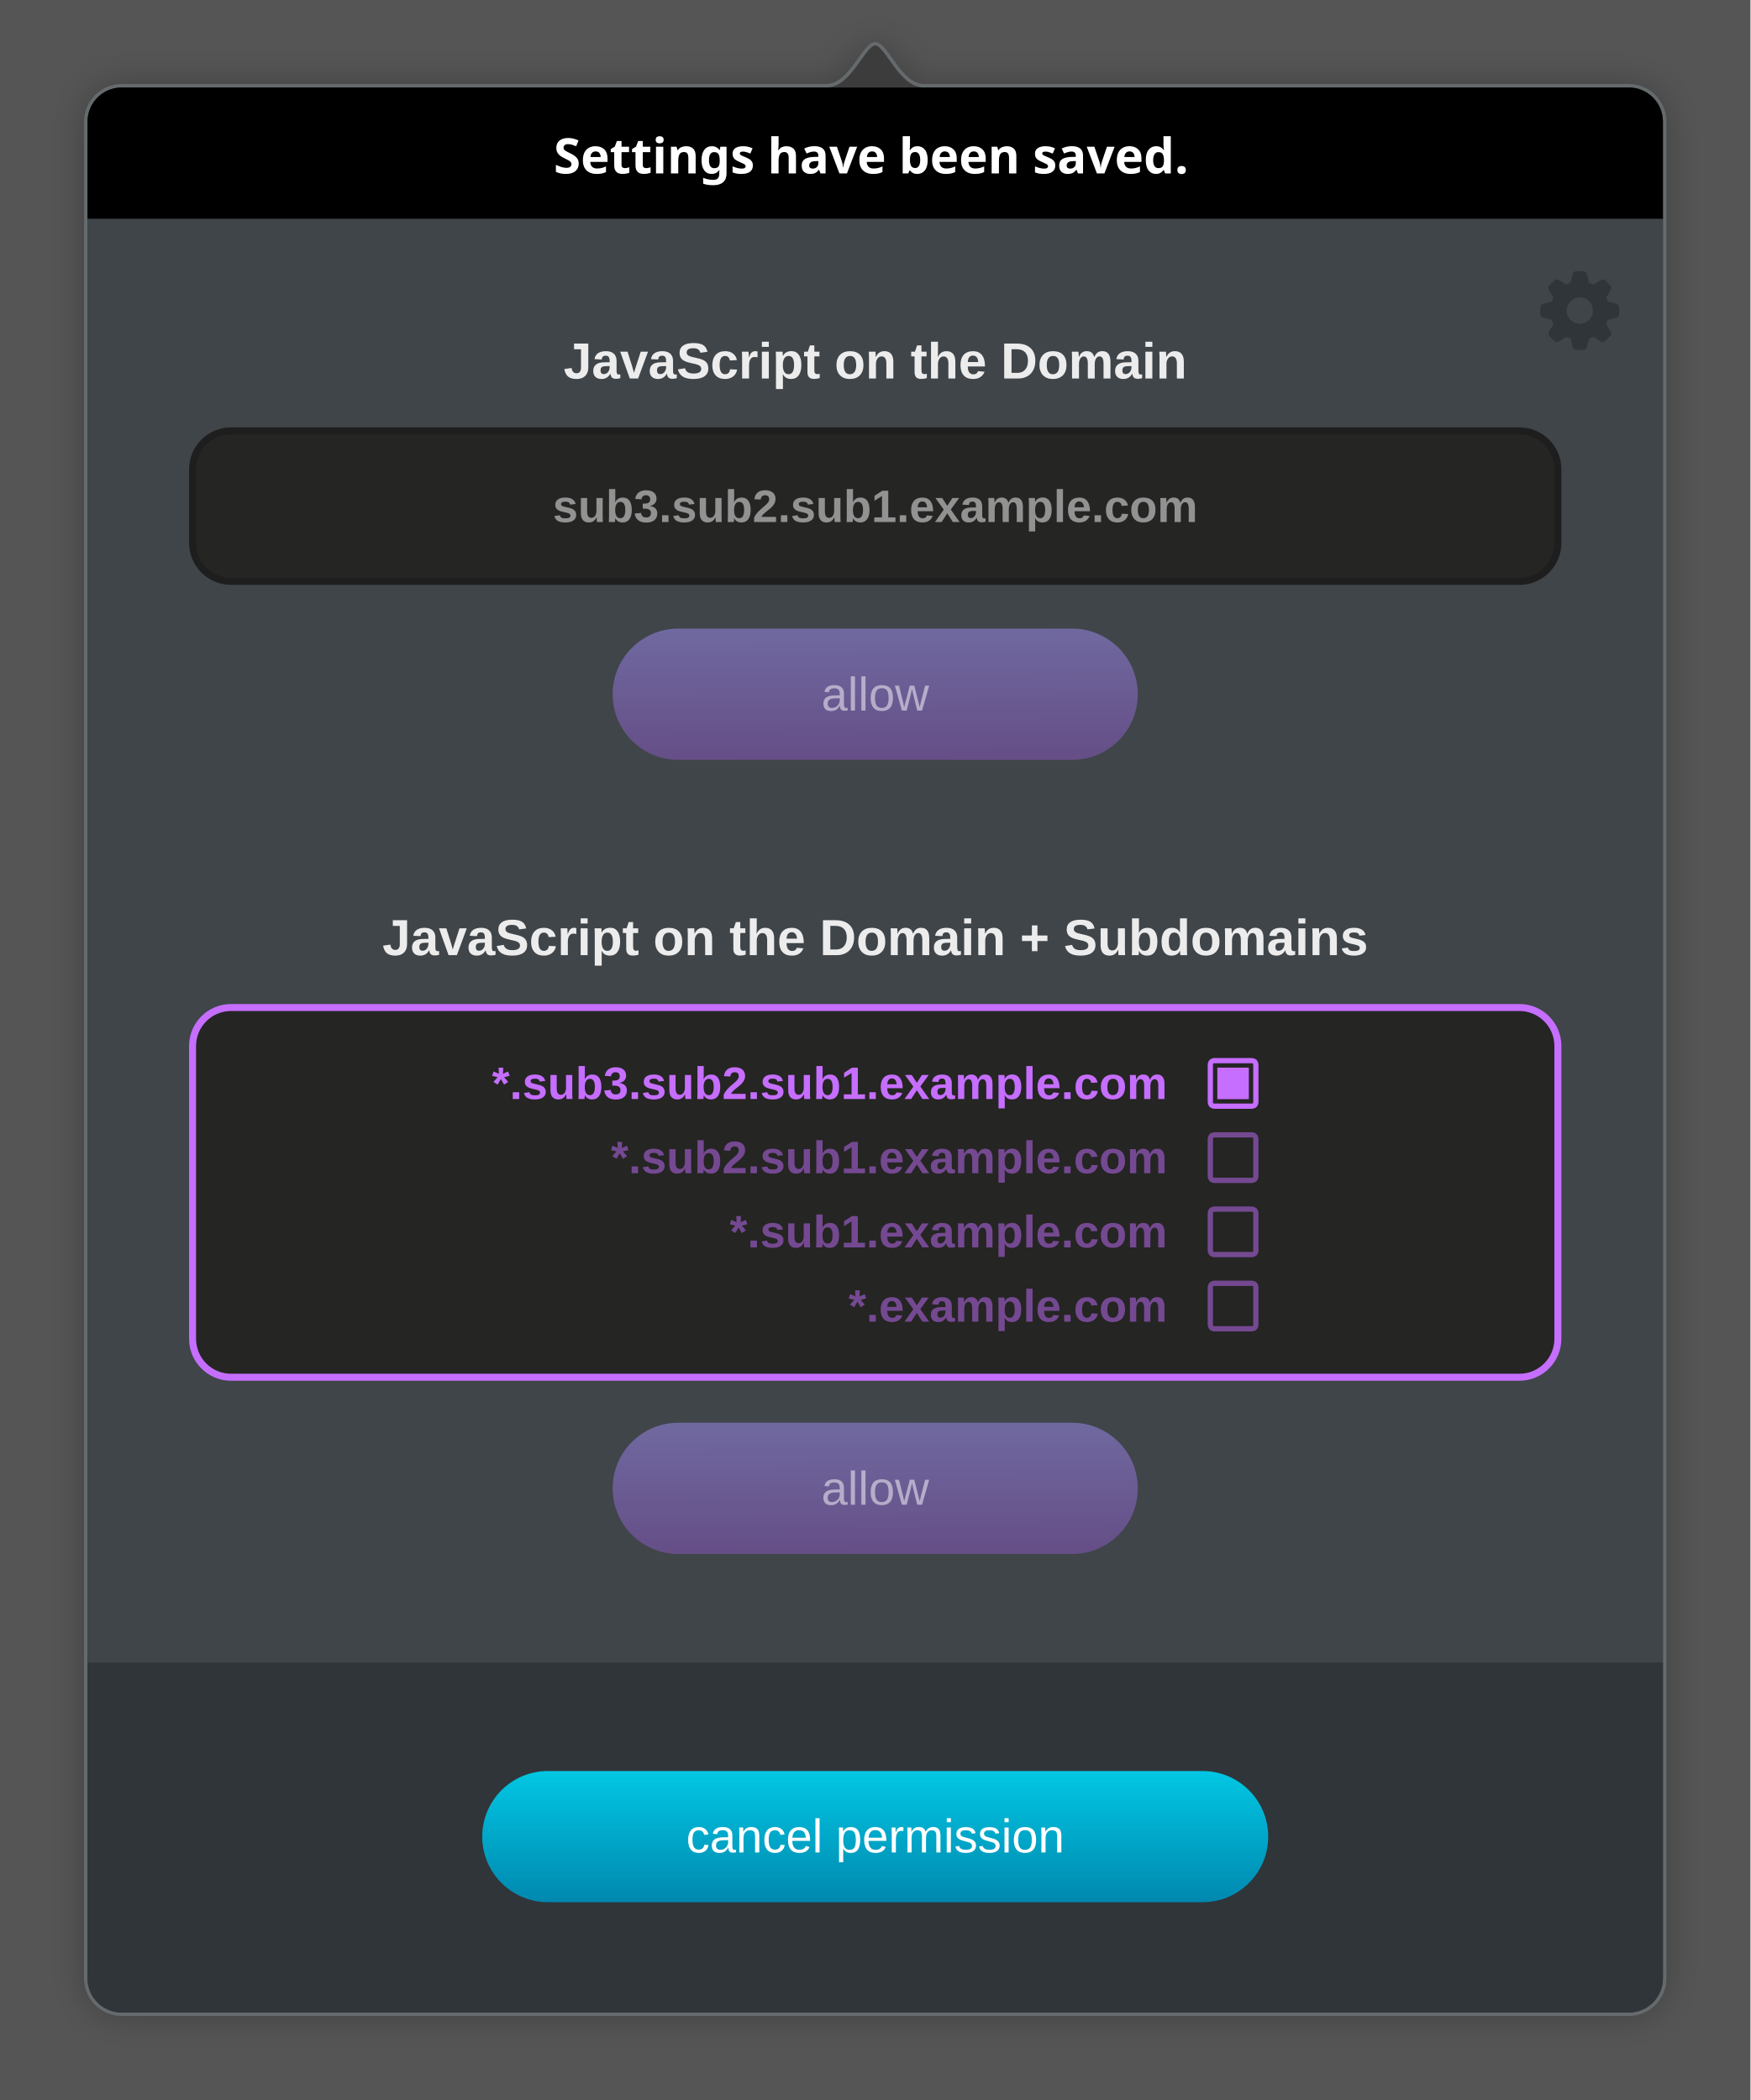
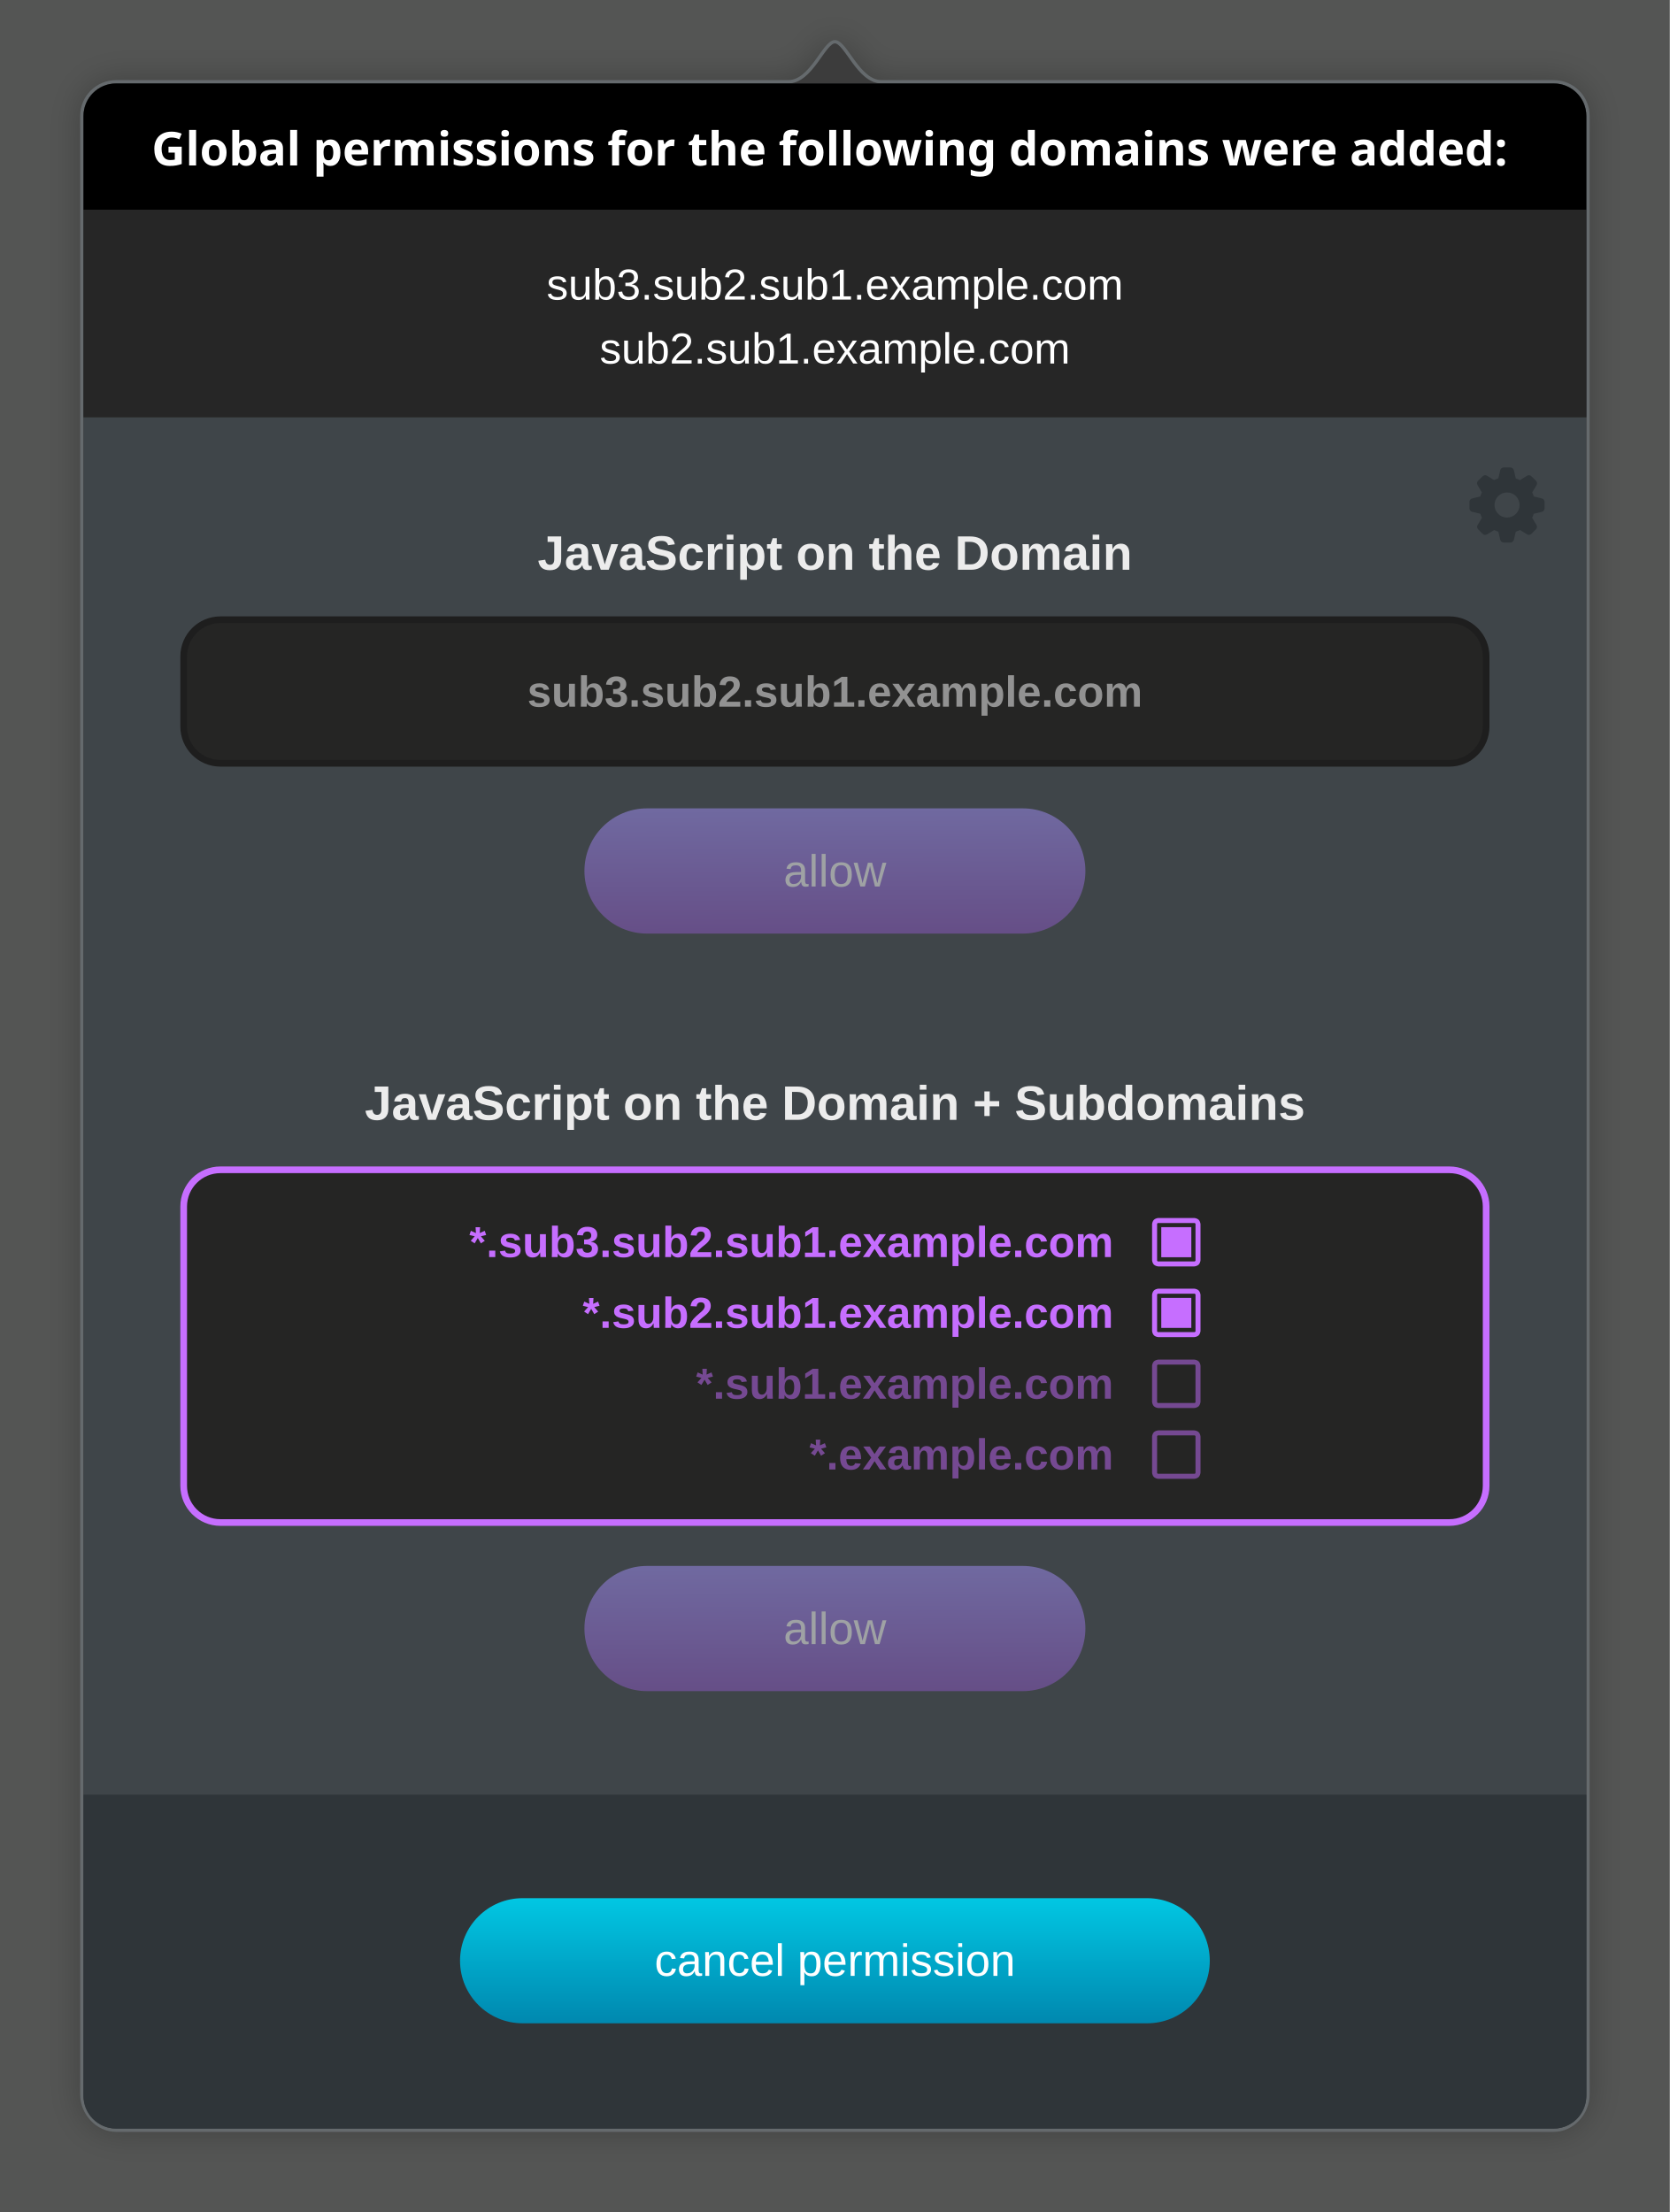
- <svg xmlns="http://www.w3.org/2000/svg" xmlns:ns1="https://boxy-svg.com" viewBox="0 0 1000 1200">
+ <svg xmlns="http://www.w3.org/2000/svg" xmlns:ns1="https://boxy-svg.com" viewBox="0 0 1000 1325">
  <defs>
-     <linearGradient gradientUnits="userSpaceOnUse" x1="100" y1="0" x2="100" y2="50" id="gradient-8" gradientTransform="matrix(1.499983, -0.006948, 0.006957, 1.499999, 350.0028, 359.9101)">
+     <linearGradient gradientUnits="userSpaceOnUse" x1="100" y1="0" x2="100" y2="50" id="gradient-8" gradientTransform="matrix(1.499983, -0.006948, 0.006957, 1.499999, 350.0028, 484.9101)">
      <stop offset="0" style="stop-color: rgb(161, 142, 248);" />
      <stop offset="1" style="stop-color: rgb(141, 88, 197);" />
    </linearGradient>
-     <linearGradient gradientUnits="userSpaceOnUse" x1="100" y1="0" x2="100" y2="50" id="gradient-12" gradientTransform="matrix(2.245, 0, 0, 1.498901, 275.5007, 1012.021)">
+     <linearGradient gradientUnits="userSpaceOnUse" x1="100" y1="0" x2="100" y2="50" id="gradient-12" gradientTransform="matrix(2.245, 0, 0, 1.498901, 275.5007, 1137.021)">
      <stop offset="0" style="stop-color: rgb(1, 199, 227);" />
      <stop offset="1" style="stop-color: rgb(0, 136, 175);" />
    </linearGradient>
-     <linearGradient gradientUnits="userSpaceOnUse" x1="100" y1="0" x2="100" y2="50" id="gradient-2" gradientTransform="matrix(1.499983, -0.006948, 0.006957, 1.499999, 350.0028, 813.6942)">
+     <linearGradient gradientUnits="userSpaceOnUse" x1="100" y1="0" x2="100" y2="50" id="gradient-2" gradientTransform="matrix(1.499983, -0.006948, 0.006957, 1.499999, 350.0028, 938.6942)">
      <stop offset="0" style="stop-color: rgb(161, 142, 248);" />
      <stop offset="1" style="stop-color: rgb(141, 88, 197);" />
    </linearGradient>
    <filter id="drop-shadow-filter-1" color-interpolation-filters="sRGB" x="-50%" y="-50%" width="200%" height="200%" ns1:preset="drop-shadow 1 0 0 10 0.4 rgba(0,0,0,0.3)">
      <feGaussianBlur in="SourceAlpha" stdDeviation="10" />
      <feOffset dx="0" dy="0" />
      <feComponentTransfer result="offsetblur">
        <feFuncA id="spread-ctrl" type="linear" slope="0.8" />
      </feComponentTransfer>
      <feFlood flood-color="rgba(0,0,0,0.3)" />
      <feComposite in2="offsetblur" operator="in" />
      <feMerge>
        <feMergeNode />
        <feMergeNode in="SourceGraphic" />
      </feMerge>
    </filter>
  </defs>
-   <rect width="1000" height="1200" style="fill: rgb(84, 85, 84);" />
+   <rect width="1000" height="1325" style="fill: rgb(84, 85, 84);" />
  <g style="filter: url('#drop-shadow-filter-1');">
-     <path d="M 69.5 49 L 472 49 C 486 49 493.375 25 500 25 C 506.625 25 514 49 528 49 L 930.5 49 C 941.822 49 951 58.178 951 69.5 L 951 1130.5 C 951 1141.822 941.822 1151 930.5 1151 L 69.5 1151 C 58.178 1151 49 1141.822 49 1130.5 L 49 69.5 C 49 58.178 58.178 49 69.5 49 Z" style="filter: none; stroke-width: 2px; fill: rgb(60, 60, 60); stroke: rgb(101, 106, 109);" />
-     <rect style="stroke-width: 2px; filter: none; fill: rgb(63, 69, 73);" x="50" width="900" height="1100" rx="19.5" ry="19.5" y="50" />
+     <path d="M 69.5 49 L 472 49 C 486 49 493.375 25 500 25 C 506.625 25 514 49 528 49 L 930.5 49 C 941.822 49 951 58.178 951 69.5 L 951 1254.5 C 951 1265.822 941.822 1276 930.5 1276 L 69.5 1276 C 58.178 1276 49 1265.822 49 1254.5 L 49 69.5 C 49 58.178 58.178 49 69.5 49 Z" style="filter: none; stroke-width: 2px; fill: rgb(60, 60, 60); stroke: rgb(101, 106, 109);" />
+     <rect style="stroke-width: 2px; filter: none; fill: rgb(63, 69, 73);" x="50" width="900" height="1225" rx="19.5" ry="19.5" y="50" />
    <g>
-       <path style="fill: lch(49.6 64.9 130);" d="M 69.5 50 H 930.5 A 19.5 19.5 0 0 1 950 69.5 V 125 H 50 V 69.5 A 19.5 19.5 0 0 1 69.5 50 Z" ns1:shape="rect 50 50 900 75 19.5 19.5 0 0 1@a8a1e859" />
-       <text style="fill: rgb(255, 255, 255); font-family: Tahoma; font-size: 28px; font-weight: 700; white-space: pre;" transform="matrix(1, 0, 0, 1, 43.00829, -53.61145)">
-         <tspan x="273.291" y="152.724">Settings have been saved.</tspan>
+       <path style="fill: lch(49.8 65.1 130);" d="M 69.5 50 H 930.5 A 19.5 19.5 0 0 1 950 69.5 V 250 H 50 V 69.5 A 19.5 19.5 0 0 1 69.5 50 Z" ns1:shape="rect 50 50 900 200 19.5 19.5 0 0 1@19aba10c" />
+       <text style="fill: rgb(255, 255, 255); font-family: Tahoma; font-size: 28px; font-weight: 700; white-space: pre;" transform="matrix(1, 0, 0, 1, -182.4964, -53.61145)" x="273.291" y="152.724">Global permissions for the following domains were added:<tspan x="273.291" dy="1em">​</tspan>
+       </text>
+       <rect style="fill: rgb(255, 255, 255); fill-opacity: 0.15;" x="50" y="125.612" width="900" height="124.388" />
+       <text style="fill: rgb(255, 255, 255); font-family: Arial; font-size: 26px; white-space: pre;" transform="matrix(1, 0, 0, 1, 54.03424, 26.73229)">
+         <tspan x="273.291" y="152.724">sub3.sub2.sub1.example.com</tspan>
+         <tspan x="273.291" dy="1em">​</tspan>
+       </text>
+       <text style="fill: rgb(255, 255, 255); font-family: Arial; font-size: 26px; white-space: pre;" transform="matrix(1, 0, 0, 1, 85.82832, 65.02427)">
+         <tspan x="273.291" y="152.724">sub2.sub1.example.com</tspan>
        <tspan x="273.291" dy="1em">​</tspan>
      </text>
    </g>
    <g>
-       <text style="fill: rgb(236, 236, 236); font-family: Arial, sans-serif; font-size: 29px; font-weight: 700; white-space: pre;" x="321.94" y="216.283">JavaScript on the Domain</text>
+       <path d="M 900.566 325 L 904.432 325 C 905.553 325 906.338 324.344 906.618 323.278 L 907.739 318.493 C 908.635 318.192 909.475 317.864 910.261 317.482 L 914.463 320.052 C 915.304 320.599 916.368 320.516 917.098 319.777 L 919.842 317.071 C 920.571 316.333 920.683 315.212 920.067 314.311 L 917.546 310.156 C 917.938 309.389 918.273 308.542 918.498 307.749 L 923.376 306.6 C 924.379 306.354 925 305.562 925 304.441 L 925 300.667 C 925 299.601 924.379 298.809 923.376 298.562 L 918.554 297.387 C 918.273 296.458 917.881 295.638 917.6 294.954 L 920.122 290.716 C 920.683 289.788 920.627 288.776 919.899 288.009 L 917.098 285.303 C 916.368 284.62 915.416 284.429 914.519 284.976 L 910.261 287.601 C 909.533 287.217 908.691 286.889 907.739 286.589 L 906.618 281.722 C 906.338 280.656 905.553 280 904.432 280 L 900.566 280 C 899.502 280 898.716 280.656 898.436 281.722 L 897.314 286.533 C 896.419 286.834 895.522 287.163 894.793 287.572 L 890.535 284.976 C 889.639 284.429 888.686 284.566 887.9 285.303 L 885.155 288.009 C 884.371 288.776 884.371 289.788 884.931 290.716 L 887.453 294.954 C 887.173 295.638 886.78 296.458 886.5 297.387 L 881.736 298.562 C 880.673 298.809 880 299.601 880 300.667 L 880 304.441 C 880 305.562 880.673 306.354 881.736 306.6 L 886.556 307.749 C 886.78 308.542 887.117 309.389 887.509 310.156 L 884.988 314.311 C 884.371 315.212 884.483 316.333 885.211 317.071 L 887.9 319.777 C 888.686 320.516 889.75 320.599 890.647 320.052 L 894.793 317.482 C 895.579 317.864 896.419 318.192 897.314 318.493 L 898.436 323.278 C 898.716 324.344 899.502 325 900.566 325 Z M 902.527 310.017 C 898.38 310.017 895.018 306.628 895.018 302.5 C 895.018 298.371 898.38 294.982 902.527 294.982 C 906.674 294.982 910.036 298.371 910.036 302.5 C 910.036 306.628 906.674 310.017 902.527 310.017 Z" style="fill: rgb(47, 53, 57);" />
+     </g>
+     <g>
+       <text style="fill: rgb(236, 236, 236); font-family: Arial, sans-serif; font-size: 29px; font-weight: 700; white-space: pre;" x="321.94" y="341.283">JavaScript on the Domain</text>
      <g>
-         <rect style="fill: rgb(37, 37, 36); stroke-width: 4px; stroke: rgb(30, 30, 30);" x="110" y="246.216" width="780" height="86" rx="22" ry="22" />
-         <text style="fill: rgb(255, 255, 255); font-family: Arial, sans-serif; font-size: 26px; font-weight: 700; white-space: pre; opacity: 0.5;" x="315.779" y="298.301">sub3.sub2.sub1.example.com</text>
+         <rect style="fill: rgb(37, 37, 36); stroke-width: 4px; stroke: rgb(30, 30, 30);" x="110" y="371.216" width="780" height="86" rx="22" ry="22" />
+         <text style="fill: rgb(255, 255, 255); font-family: Arial, sans-serif; font-size: 26px; font-weight: 700; white-space: pre; opacity: 0.5;" x="315.779" y="423.301">sub3.sub2.sub1.example.com</text>
      </g>
-       <g>
-         <rect width="300" height="75" x="350" y="359.216" style="fill: url(&quot;#gradient-8&quot;); fill-opacity: 0.5;" rx="37.5" ry="37.5" />
-         <text style="fill: rgb(255, 255, 255); fill-opacity: 0.5; font-family: Arial, sans-serif; font-size: 27px; white-space: pre;" x="469.24" y="406.04">allow</text>
+       <g style="opacity: 0.5;">
+         <rect width="300" height="75" x="350" y="484.216" style="fill: url(&quot;#gradient-8&quot;);" rx="37.5" ry="37.5" />
+         <text style="fill: rgb(255, 255, 255); font-family: Arial, sans-serif; font-size: 27px; white-space: pre;" x="469.24" y="531.04">allow</text>
      </g>
    </g>
    <g>
-       <text style="fill: rgb(236, 236, 236); font-family: Arial, sans-serif; font-size: 29px; font-weight: 700; white-space: pre;" x="218.413" y="545.787">JavaScript on the Domain + Subdomains</text>
+       <text style="fill: rgb(236, 236, 236); font-family: Arial, sans-serif; font-size: 29px; font-weight: 700; white-space: pre;" x="218.413" y="670.787">JavaScript on the Domain + Subdomains</text>
      <g>
-         <rect style="fill: rgb(37, 37, 36); stroke-width: 4px; stroke: rgb(198, 110, 255);" x="110" y="575.72" width="780" height="211.28" rx="22" ry="22" />
+         <rect style="fill: rgb(37, 37, 36); stroke-width: 4px; stroke: rgb(198, 110, 255);" x="110" y="700.72" width="780" height="211.28" rx="22" ry="22" />
        <g>
-           <text style="fill: rgb(198, 110, 255); font-family: Arial, sans-serif; font-size: 26px; font-weight: 700; white-space: pre;" x="281.055" y="628">*.sub3.sub2.sub1.example.com</text>
-           <path d="M 693.647 604.591 L 715.243 604.591 C 716.158 604.656 717.273 605.088 717.861 605.675 C 718.448 606.263 718.88 607.378 718.945 608.293 L 718.945 629.889 C 718.88 630.804 718.448 631.919 717.861 632.507 C 717.273 633.094 716.158 633.526 715.243 633.591 L 693.647 633.591 C 692.732 633.526 691.617 633.094 691.029 632.507 C 690.442 631.919 690.01 630.804 689.945 629.889 L 689.945 608.293 C 690.01 607.378 690.442 606.263 691.029 605.675 C 691.617 605.088 692.732 604.656 693.647 604.591 Z M 693.151 607.797 C 692.941 608.006 692.88 607.991 692.945 608.293 L 692.945 629.889 C 692.88 630.191 692.941 630.176 693.151 630.385 C 693.36 630.595 693.345 630.656 693.647 630.591 L 715.243 630.591 C 715.545 630.656 715.53 630.595 715.739 630.385 C 715.949 630.176 716.01 630.191 715.945 629.889 L 715.945 608.293 C 716.01 607.991 715.949 608.006 715.739 607.797 C 715.53 607.587 715.545 607.526 715.243 607.591 L 693.647 607.591 C 693.345 607.526 693.36 607.587 693.151 607.797 Z M 695.445 610.091 L 713.445 610.091 L 713.445 628.091 L 695.445 628.091 L 695.445 610.091 Z" style="fill: rgb(198, 110, 255);" />
+           <text style="fill: rgb(198, 110, 255); font-family: Arial, sans-serif; font-size: 26px; font-weight: 700; white-space: pre;" x="281.055" y="753">*.sub3.sub2.sub1.example.com</text>
+           <path d="M 693.647 729.591 L 715.243 729.591 C 716.158 729.656 717.273 730.088 717.861 730.675 C 718.448 731.263 718.88 732.378 718.945 733.293 L 718.945 754.889 C 718.88 755.804 718.448 756.919 717.861 757.507 C 717.273 758.094 716.158 758.526 715.243 758.591 L 693.647 758.591 C 692.732 758.526 691.617 758.094 691.029 757.507 C 690.442 756.919 690.01 755.804 689.945 754.889 L 689.945 733.293 C 690.01 732.378 690.442 731.263 691.029 730.675 C 691.617 730.088 692.732 729.656 693.647 729.591 Z M 693.151 732.797 C 692.941 733.006 692.88 732.991 692.945 733.293 L 692.945 754.889 C 692.88 755.191 692.941 755.176 693.151 755.385 C 693.36 755.595 693.345 755.656 693.647 755.591 L 715.243 755.591 C 715.545 755.656 715.53 755.595 715.739 755.385 C 715.949 755.176 716.01 755.191 715.945 754.889 L 715.945 733.293 C 716.01 732.991 715.949 733.006 715.739 732.797 C 715.53 732.587 715.545 732.526 715.243 732.591 L 693.647 732.591 C 693.345 732.526 693.36 732.587 693.151 732.797 Z M 695.445 735.091 L 713.445 735.091 L 713.445 753.091 L 695.445 753.091 L 695.445 735.091 Z" style="fill: rgb(198, 110, 255);" />
+         </g>
+         <g>
+           <text style="fill: rgb(198, 110, 255); font-family: Arial, sans-serif; font-size: 26px; font-weight: 700; white-space: pre;" x="348.956" y="795.407">*.sub2.sub1.example.com</text>
+           <path d="M 693.647 771.932 L 715.243 771.932 C 716.158 771.997 717.273 772.429 717.861 773.016 C 718.448 773.604 718.88 774.719 718.945 775.634 L 718.945 797.23 C 718.88 798.145 718.448 799.26 717.861 799.848 C 717.273 800.435 716.158 800.867 715.243 800.932 L 693.647 800.932 C 692.732 800.867 691.617 800.435 691.029 799.848 C 690.442 799.26 690.01 798.145 689.945 797.23 L 689.945 775.634 C 690.01 774.719 690.442 773.604 691.029 773.016 C 691.617 772.429 692.732 771.997 693.647 771.932 Z M 693.151 775.138 C 692.941 775.347 692.88 775.332 692.945 775.634 L 692.945 797.23 C 692.88 797.532 692.941 797.517 693.151 797.726 C 693.36 797.936 693.345 797.997 693.647 797.932 L 715.243 797.932 C 715.545 797.997 715.53 797.936 715.739 797.726 C 715.949 797.517 716.01 797.532 715.945 797.23 L 715.945 775.634 C 716.01 775.332 715.949 775.347 715.739 775.138 C 715.53 774.928 715.545 774.867 715.243 774.932 L 693.647 774.932 C 693.345 774.867 693.36 774.928 693.151 775.138 Z M 695.445 777.432 L 713.445 777.432 L 713.445 795.432 L 695.445 795.432 L 695.445 777.432 Z" style="fill: rgb(198, 110, 255);" />
        </g>
        <g style="opacity: 0.5;">
-           <text style="fill: rgb(198, 110, 255); font-family: Arial, sans-serif; font-size: 26px; font-weight: 700; white-space: pre;" x="348.956" y="670.407">*.sub2.sub1.example.com</text>
-           <path d="M 693.647 646.998 L 715.243 646.998 C 716.158 647.063 717.273 647.495 717.861 648.082 C 718.448 648.67 718.88 649.785 718.945 650.7 L 718.945 672.296 C 718.88 673.211 718.448 674.326 717.861 674.914 C 717.273 675.501 716.158 675.933 715.243 675.998 L 693.647 675.998 C 692.732 675.933 691.617 675.501 691.029 674.914 C 690.442 674.326 690.01 673.211 689.945 672.296 L 689.945 650.7 C 690.01 649.785 690.442 648.67 691.029 648.082 C 691.617 647.495 692.732 647.063 693.647 646.998 Z M 693.151 650.204 C 692.941 650.413 692.88 650.398 692.945 650.7 L 692.945 672.296 C 692.88 672.598 692.941 672.583 693.151 672.792 C 693.36 673.002 693.345 673.063 693.647 672.998 L 715.243 672.998 C 715.545 673.063 715.53 673.002 715.739 672.792 C 715.949 672.583 716.01 672.598 715.945 672.296 L 715.945 650.7 C 716.01 650.398 715.949 650.413 715.739 650.204 C 715.53 649.994 715.545 649.933 715.243 649.998 L 693.647 649.998 C 693.345 649.933 693.36 649.994 693.151 650.204 Z" style="fill: rgb(198, 110, 255);" />
+           <text style="fill: rgb(198, 110, 255); font-family: Arial, sans-serif; font-size: 26px; font-weight: 700; white-space: pre;" x="416.857" y="837.814">*.sub1.example.com</text>
+           <path d="M 693.647 814.407 L 715.243 814.407 C 716.158 814.472 717.273 814.904 717.861 815.491 C 718.448 816.079 718.88 817.194 718.945 818.109 L 718.945 839.703 C 718.88 840.623 718.448 841.733 717.861 842.323 C 717.273 842.913 716.158 843.343 715.243 843.403 L 693.647 843.403 C 692.732 843.343 691.617 842.913 691.029 842.323 C 690.442 841.733 690.01 840.623 689.945 839.703 L 689.945 818.109 C 690.01 817.194 690.442 816.079 691.029 815.491 C 691.617 814.904 692.732 814.472 693.647 814.407 Z M 693.151 817.613 C 692.941 817.822 692.88 817.807 692.945 818.109 L 692.945 839.703 C 692.88 840.003 692.941 839.993 693.151 840.203 C 693.36 840.413 693.345 840.473 693.647 840.403 L 715.243 840.403 C 715.545 840.473 715.53 840.413 715.739 840.203 C 715.949 839.993 716.01 840.003 715.945 839.703 L 715.945 818.109 C 716.01 817.807 715.949 817.822 715.739 817.613 C 715.53 817.403 715.545 817.342 715.243 817.407 L 693.647 817.407 C 693.345 817.342 693.36 817.403 693.151 817.613 Z" style="fill: rgb(198, 110, 255);" />
        </g>
        <g style="opacity: 0.5;">
-           <text style="fill: rgb(198, 110, 255); font-family: Arial, sans-serif; font-size: 26px; font-weight: 700; white-space: pre;" x="416.857" y="712.814">*.sub1.example.com</text>
-           <path d="M 693.647 689.407 L 715.243 689.407 C 716.158 689.472 717.273 689.904 717.861 690.491 C 718.448 691.079 718.88 692.194 718.945 693.109 L 718.945 714.703 C 718.88 715.623 718.448 716.733 717.861 717.323 C 717.273 717.913 716.158 718.343 715.243 718.403 L 693.647 718.403 C 692.732 718.343 691.617 717.913 691.029 717.323 C 690.442 716.733 690.01 715.623 689.945 714.703 L 689.945 693.109 C 690.01 692.194 690.442 691.079 691.029 690.491 C 691.617 689.904 692.732 689.472 693.647 689.407 Z M 693.151 692.613 C 692.941 692.822 692.88 692.807 692.945 693.109 L 692.945 714.703 C 692.88 715.003 692.941 714.993 693.151 715.203 C 693.36 715.413 693.345 715.473 693.647 715.403 L 715.243 715.403 C 715.545 715.473 715.53 715.413 715.739 715.203 C 715.949 714.993 716.01 715.003 715.945 714.703 L 715.945 693.109 C 716.01 692.807 715.949 692.822 715.739 692.613 C 715.53 692.403 715.545 692.342 715.243 692.407 L 693.647 692.407 C 693.345 692.342 693.36 692.403 693.151 692.613 Z" style="fill: rgb(198, 110, 255);" />
-         </g>
-         <g style="opacity: 0.5;">
-           <text style="fill: rgb(198, 110, 255); font-family: Arial, sans-serif; font-size: 26px; font-weight: 700; white-space: pre;" x="484.758" y="755.22">*.example.com</text>
-           <path d="M 693.647 731.814 L 715.243 731.814 C 716.158 731.879 717.273 732.311 717.861 732.898 C 718.448 733.486 718.88 734.601 718.945 735.516 L 718.945 757.108 C 718.88 758.028 718.448 759.138 717.861 759.728 C 717.273 760.318 716.158 760.748 715.243 760.808 L 693.647 760.808 C 692.732 760.748 691.617 760.318 691.029 759.728 C 690.442 759.138 690.01 758.028 689.945 757.108 L 689.945 735.516 C 690.01 734.601 690.442 733.486 691.029 732.898 C 691.617 732.311 692.732 731.879 693.647 731.814 Z M 693.151 735.02 C 692.941 735.229 692.88 735.214 692.945 735.516 L 692.945 757.108 C 692.88 757.408 692.941 757.398 693.151 757.608 C 693.36 757.818 693.345 757.878 693.647 757.808 L 715.243 757.808 C 715.545 757.878 715.53 757.818 715.739 757.608 C 715.949 757.398 716.01 757.408 715.945 757.108 L 715.945 735.516 C 716.01 735.214 715.949 735.229 715.739 735.02 C 715.53 734.81 715.545 734.749 715.243 734.814 L 693.647 734.814 C 693.345 734.749 693.36 734.81 693.151 735.02 Z" style="fill: rgb(198, 110, 255);" />
+           <text style="fill: rgb(198, 110, 255); font-family: Arial, sans-serif; font-size: 26px; font-weight: 700; white-space: pre;" x="484.758" y="880.22">*.example.com</text>
+           <path d="M 693.647 856.814 L 715.243 856.814 C 716.158 856.879 717.273 857.311 717.861 857.898 C 718.448 858.486 718.88 859.601 718.945 860.516 L 718.945 882.108 C 718.88 883.028 718.448 884.138 717.861 884.728 C 717.273 885.318 716.158 885.748 715.243 885.808 L 693.647 885.808 C 692.732 885.748 691.617 885.318 691.029 884.728 C 690.442 884.138 690.01 883.028 689.945 882.108 L 689.945 860.516 C 690.01 859.601 690.442 858.486 691.029 857.898 C 691.617 857.311 692.732 856.879 693.647 856.814 Z M 693.151 860.02 C 692.941 860.229 692.88 860.214 692.945 860.516 L 692.945 882.108 C 692.88 882.408 692.941 882.398 693.151 882.608 C 693.36 882.818 693.345 882.878 693.647 882.808 L 715.243 882.808 C 715.545 882.878 715.53 882.818 715.739 882.608 C 715.949 882.398 716.01 882.408 715.945 882.108 L 715.945 860.516 C 716.01 860.214 715.949 860.229 715.739 860.02 C 715.53 859.81 715.545 859.749 715.243 859.814 L 693.647 859.814 C 693.345 859.749 693.36 859.81 693.151 860.02 Z" style="fill: rgb(198, 110, 255);" />
        </g>
      </g>
-       <g>
-         <rect width="300" height="75" x="350" y="813" style="fill: url(&quot;#gradient-2&quot;); fill-opacity: 0.5;" rx="37.5" ry="37.5" />
-         <text style="fill: rgb(255, 255, 255); fill-opacity: 0.5; font-family: Arial, sans-serif; font-size: 27px; white-space: pre;" x="469.24" y="859.824">allow</text>
+       <g style="opacity: 0.5;">
+         <rect width="300" height="75" x="350" y="938" style="fill: url(&quot;#gradient-2&quot;);" rx="37.5" ry="37.5" />
+         <text style="fill: rgb(255, 255, 255); font-family: Arial, sans-serif; font-size: 27px; white-space: pre;" x="469.24" y="984.824">allow</text>
      </g>
    </g>
    <g>
-       <path style="fill: rgb(47, 53, 57);" d="M 50 950 H 950 V 1130.5 A 19.5 19.5 0 0 1 930.5 1150 H 69.5 A 19.5 19.5 0 0 1 50 1130.5 V 950 Z" ns1:shape="rect 50 950 900 200 0 0 19.5 19.5 1@b311f3e0" />
+       <path style="fill: rgb(47, 53, 57);" d="M 50 1075 H 950 V 1255.5 A 19.5 19.5 0 0 1 930.5 1275 H 69.5 A 19.5 19.5 0 0 1 50 1255.5 V 1075 Z" ns1:shape="rect 50 1075 900 200 0 0 19.5 19.5 1@adae0669" />
      <g>
-         <rect width="449" height="74.945" x="275.5" y="1012.023" rx="37.472" ry="37.472" style="fill: url(&quot;#gradient-12&quot;);" />
-         <text style="fill: rgb(255, 255, 255); font-family: Arial, sans-serif; font-size: 27px; white-space: pre;" x="391.98" y="1058.55">cancel permission</text>
+         <rect width="449" height="74.945" x="275.5" y="1137.02" rx="37.472" ry="37.472" style="fill: url(&quot;#gradient-12&quot;);" />
+         <text style="fill: rgb(255, 255, 255); font-family: Arial, sans-serif; font-size: 27px; white-space: pre;" x="391.98" y="1183.55">cancel permission</text>
      </g>
    </g>
  </g>
-   <path d="M 900.566 200 L 904.432 200 C 905.553 200 906.338 199.344 906.618 198.278 L 907.739 193.493 C 908.635 193.192 909.475 192.864 910.261 192.482 L 914.463 195.052 C 915.304 195.599 916.368 195.516 917.098 194.777 L 919.842 192.071 C 920.571 191.333 920.683 190.212 920.067 189.311 L 917.546 185.156 C 917.938 184.389 918.273 183.542 918.498 182.749 L 923.376 181.6 C 924.379 181.354 925 180.562 925 179.441 L 925 175.667 C 925 174.601 924.379 173.809 923.376 173.562 L 918.554 172.387 C 918.273 171.458 917.881 170.638 917.6 169.954 L 920.122 165.716 C 920.683 164.788 920.627 163.776 919.899 163.009 L 917.098 160.303 C 916.368 159.62 915.416 159.429 914.519 159.976 L 910.261 162.601 C 909.533 162.217 908.691 161.889 907.739 161.589 L 906.618 156.722 C 906.338 155.656 905.553 155 904.432 155 L 900.566 155 C 899.502 155 898.716 155.656 898.436 156.722 L 897.314 161.533 C 896.419 161.834 895.522 162.163 894.793 162.572 L 890.535 159.976 C 889.639 159.429 888.686 159.566 887.9 160.303 L 885.155 163.009 C 884.371 163.776 884.371 164.788 884.931 165.716 L 887.453 169.954 C 887.173 170.638 886.78 171.458 886.5 172.387 L 881.736 173.562 C 880.673 173.809 880 174.601 880 175.667 L 880 179.441 C 880 180.562 880.673 181.354 881.736 181.6 L 886.556 182.749 C 886.78 183.542 887.117 184.389 887.509 185.156 L 884.988 189.311 C 884.371 190.212 884.483 191.333 885.211 192.071 L 887.9 194.777 C 888.686 195.516 889.75 195.599 890.647 195.052 L 894.793 192.482 C 895.579 192.864 896.419 193.192 897.314 193.493 L 898.436 198.278 C 898.716 199.344 899.502 200 900.566 200 Z M 902.527 185.017 C 898.38 185.017 895.018 181.628 895.018 177.5 C 895.018 173.371 898.38 169.982 902.527 169.982 C 906.674 169.982 910.036 173.371 910.036 177.5 C 910.036 181.628 906.674 185.017 902.527 185.017 Z" style="fill: rgb(47, 53, 57);" />
</svg>
